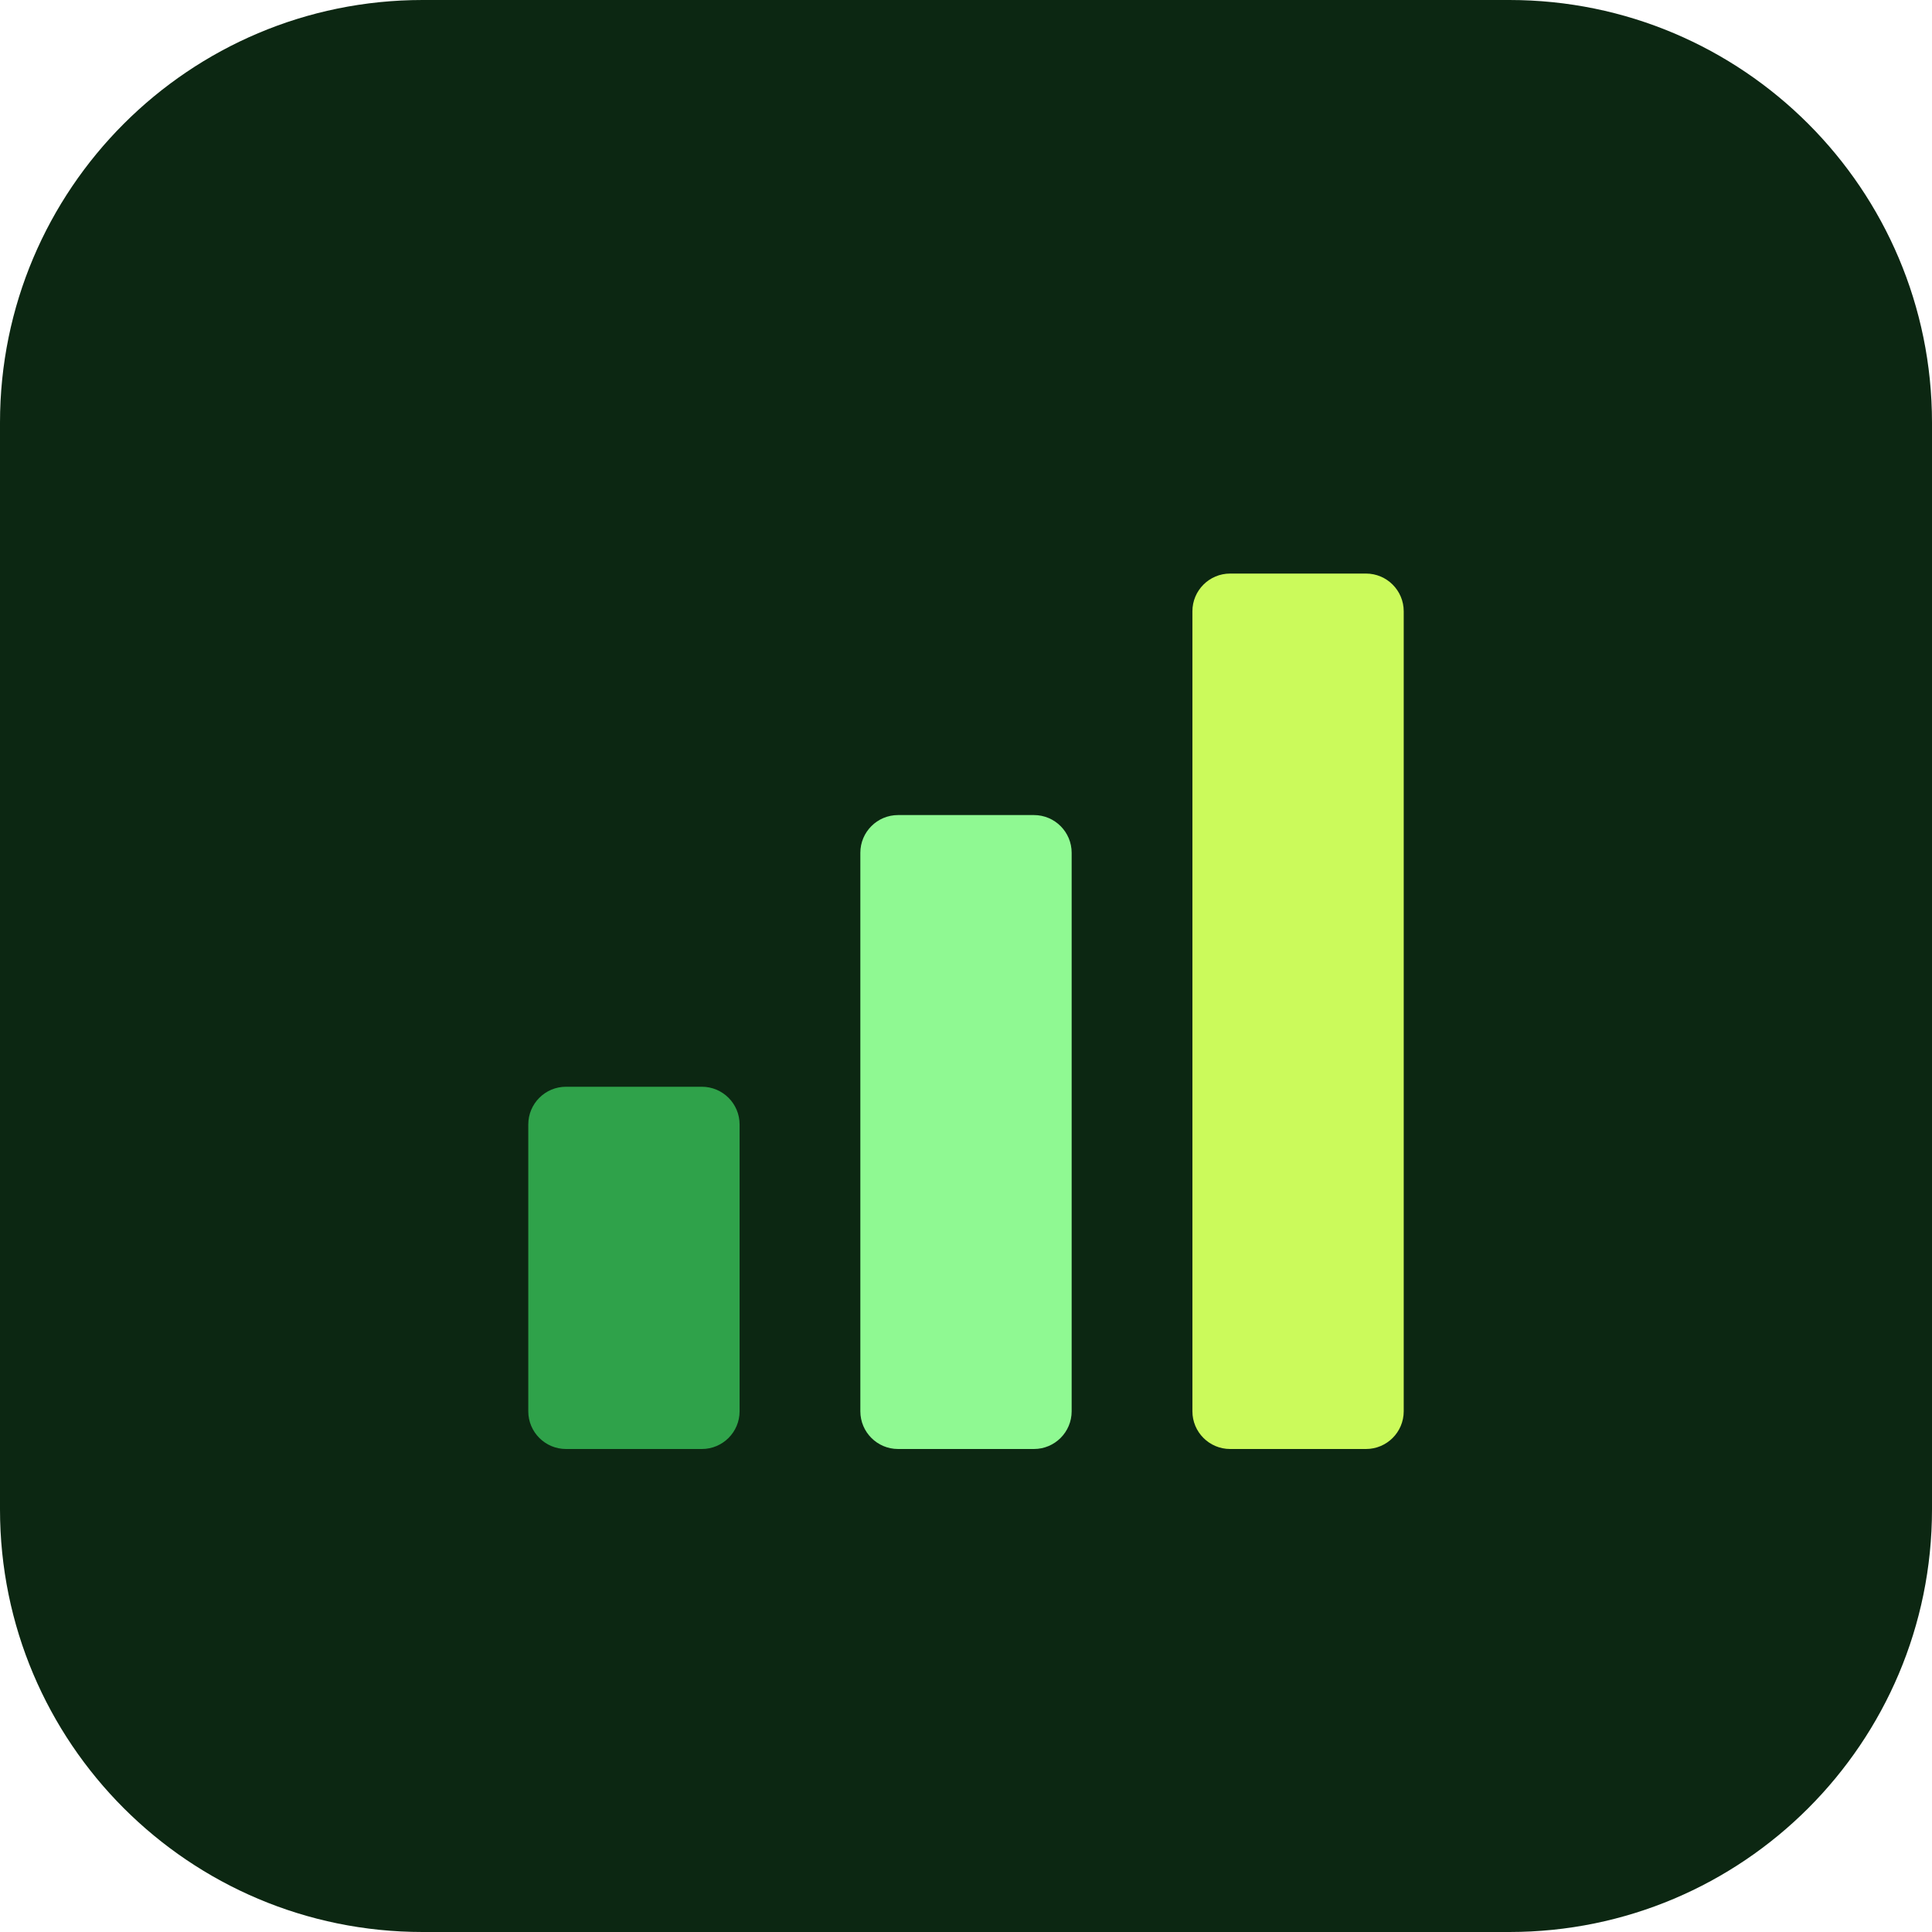
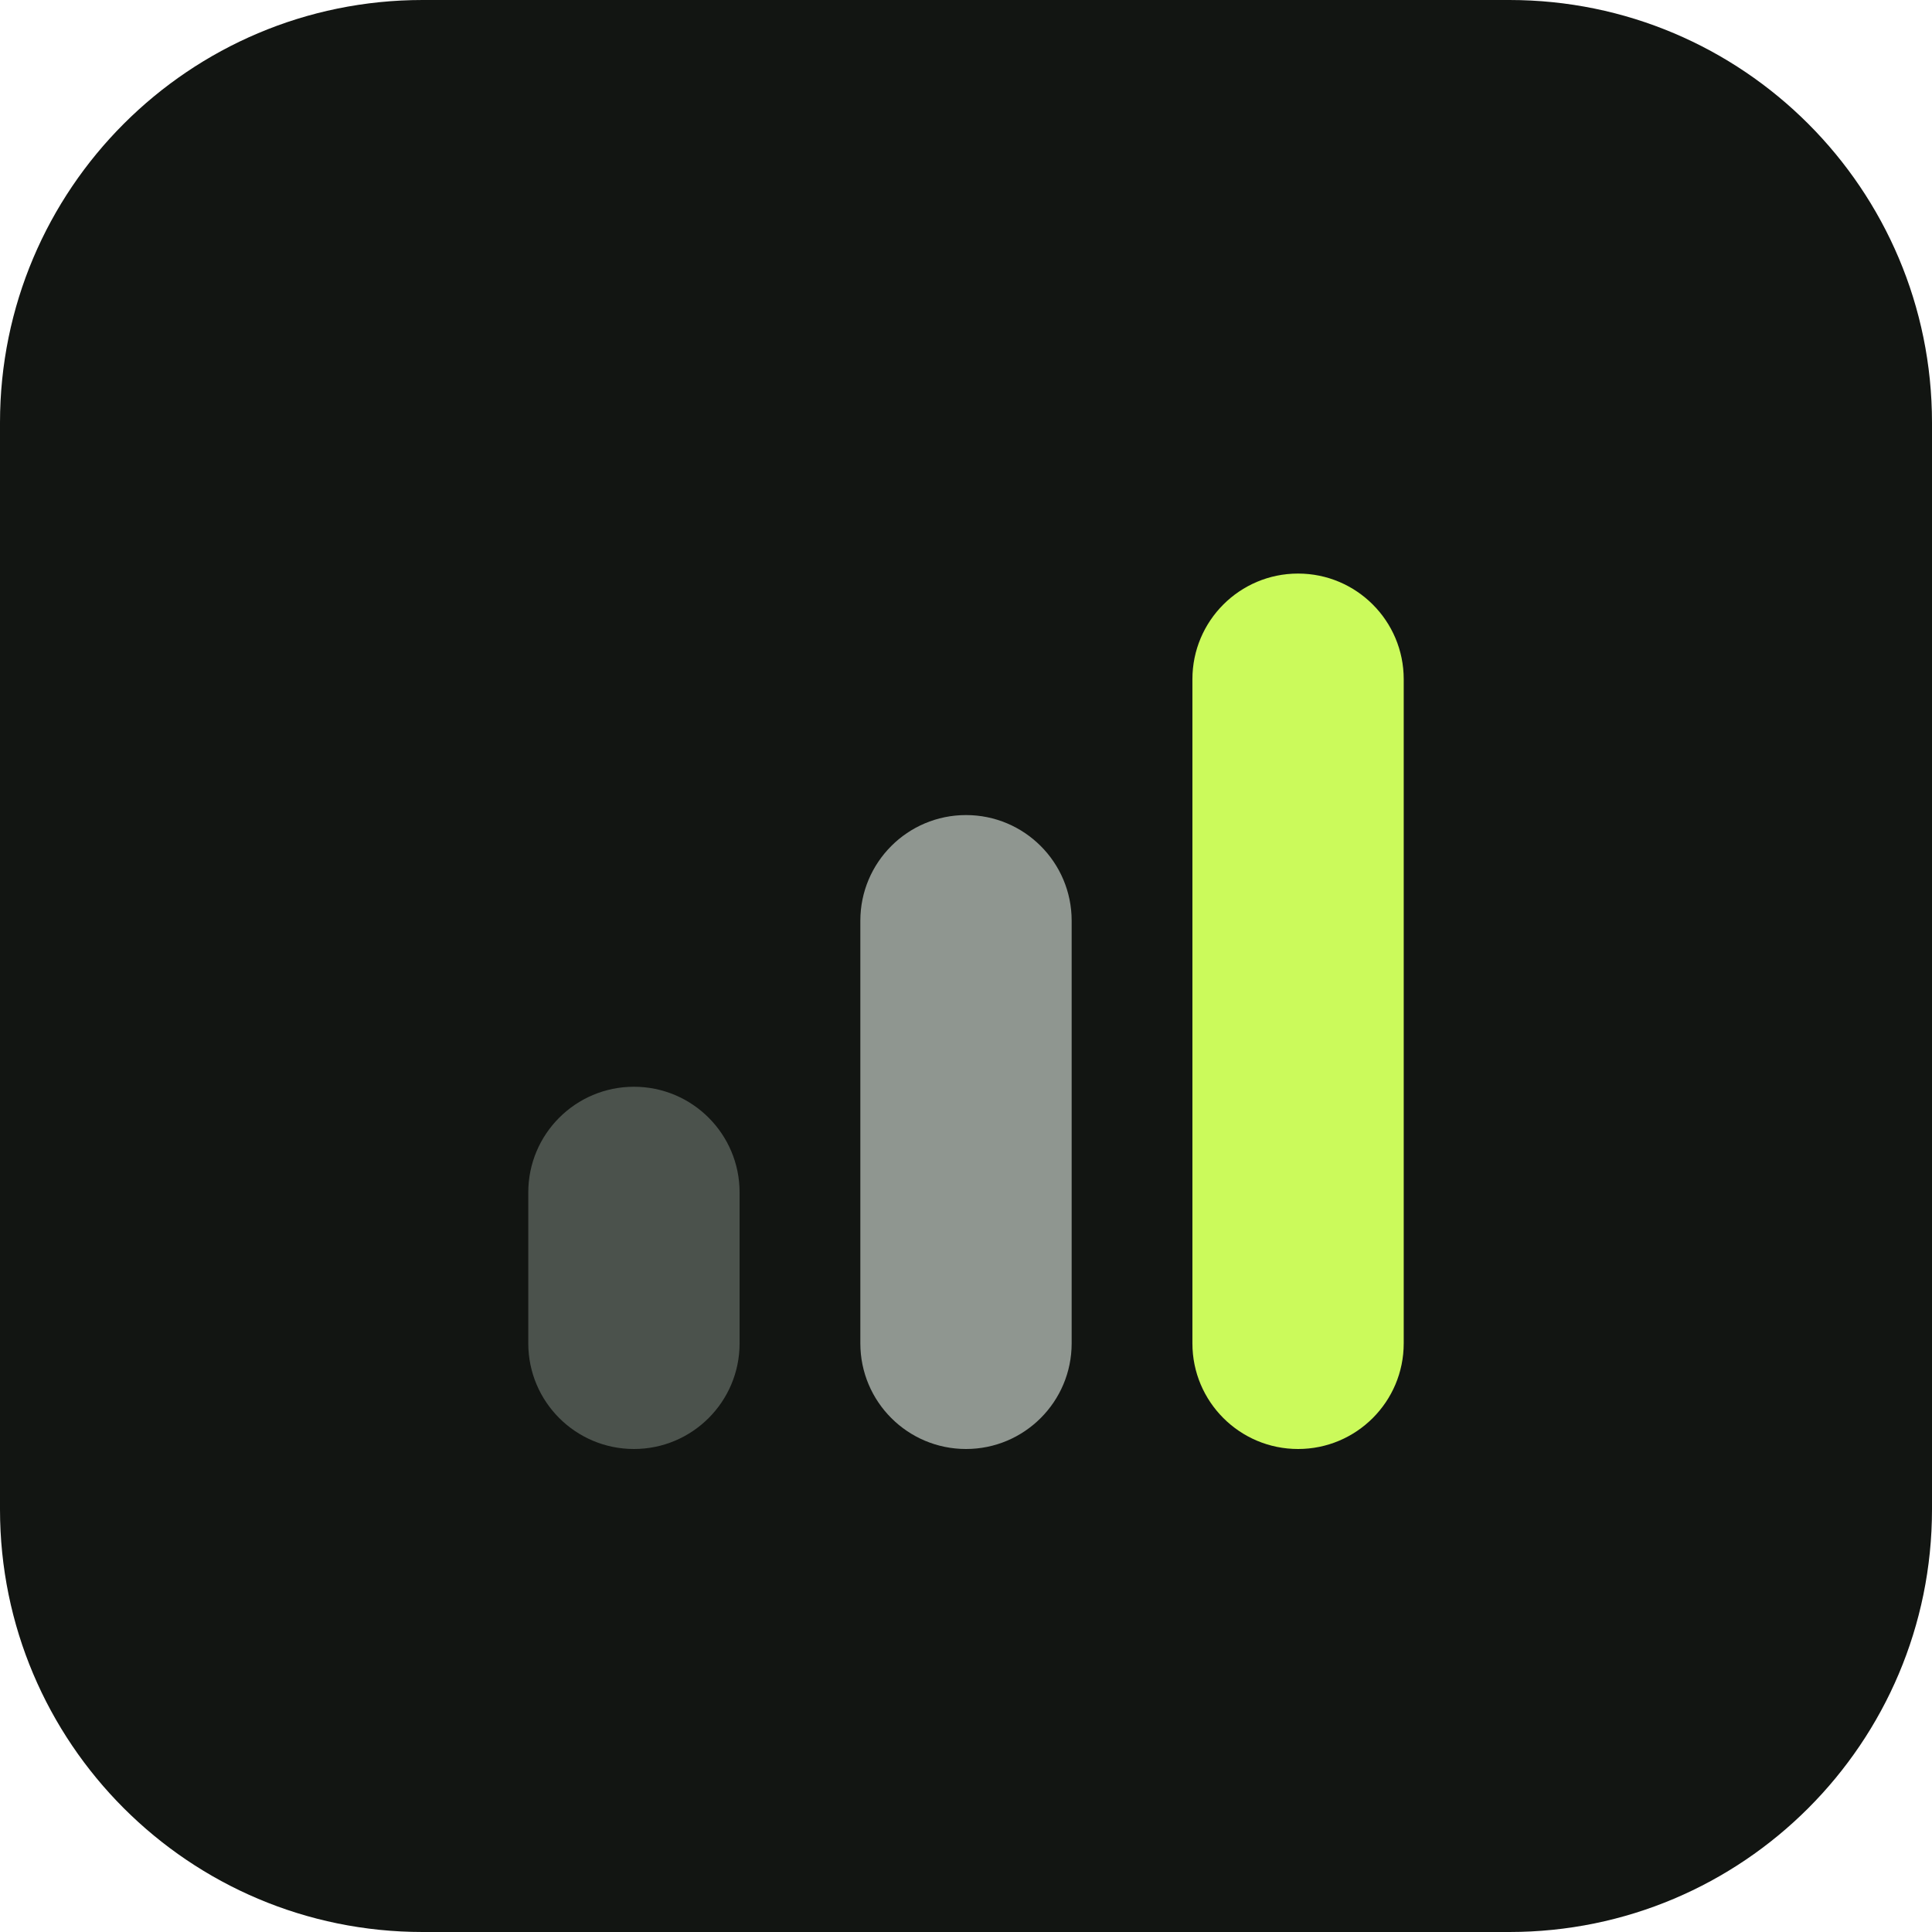
<svg xmlns="http://www.w3.org/2000/svg" viewBox="0 0 512 512">
-   <rect width="512" height="512" rx="112" fill="#0C2712" />
-   <rect x="140" y="288" width="56" height="96" rx="10" fill="#2FA24A" />
-   <rect x="228" y="216" width="56" height="168" rx="10" fill="#8FF992" />
-   <rect x="316" y="152" width="56" height="232" rx="10" fill="#CBFA5B" />
+   <rect width="512" height="512" rx="112" fill="#121512" />
+   <rect x="140" y="288" width="56" height="96" rx="28" fill="#4b524c" />
+   <rect x="228" y="216" width="56" height="168" rx="28" fill="#8f9690" />
+   <rect x="316" y="152" width="56" height="232" rx="28" fill="#CBFA5B" />
</svg>
